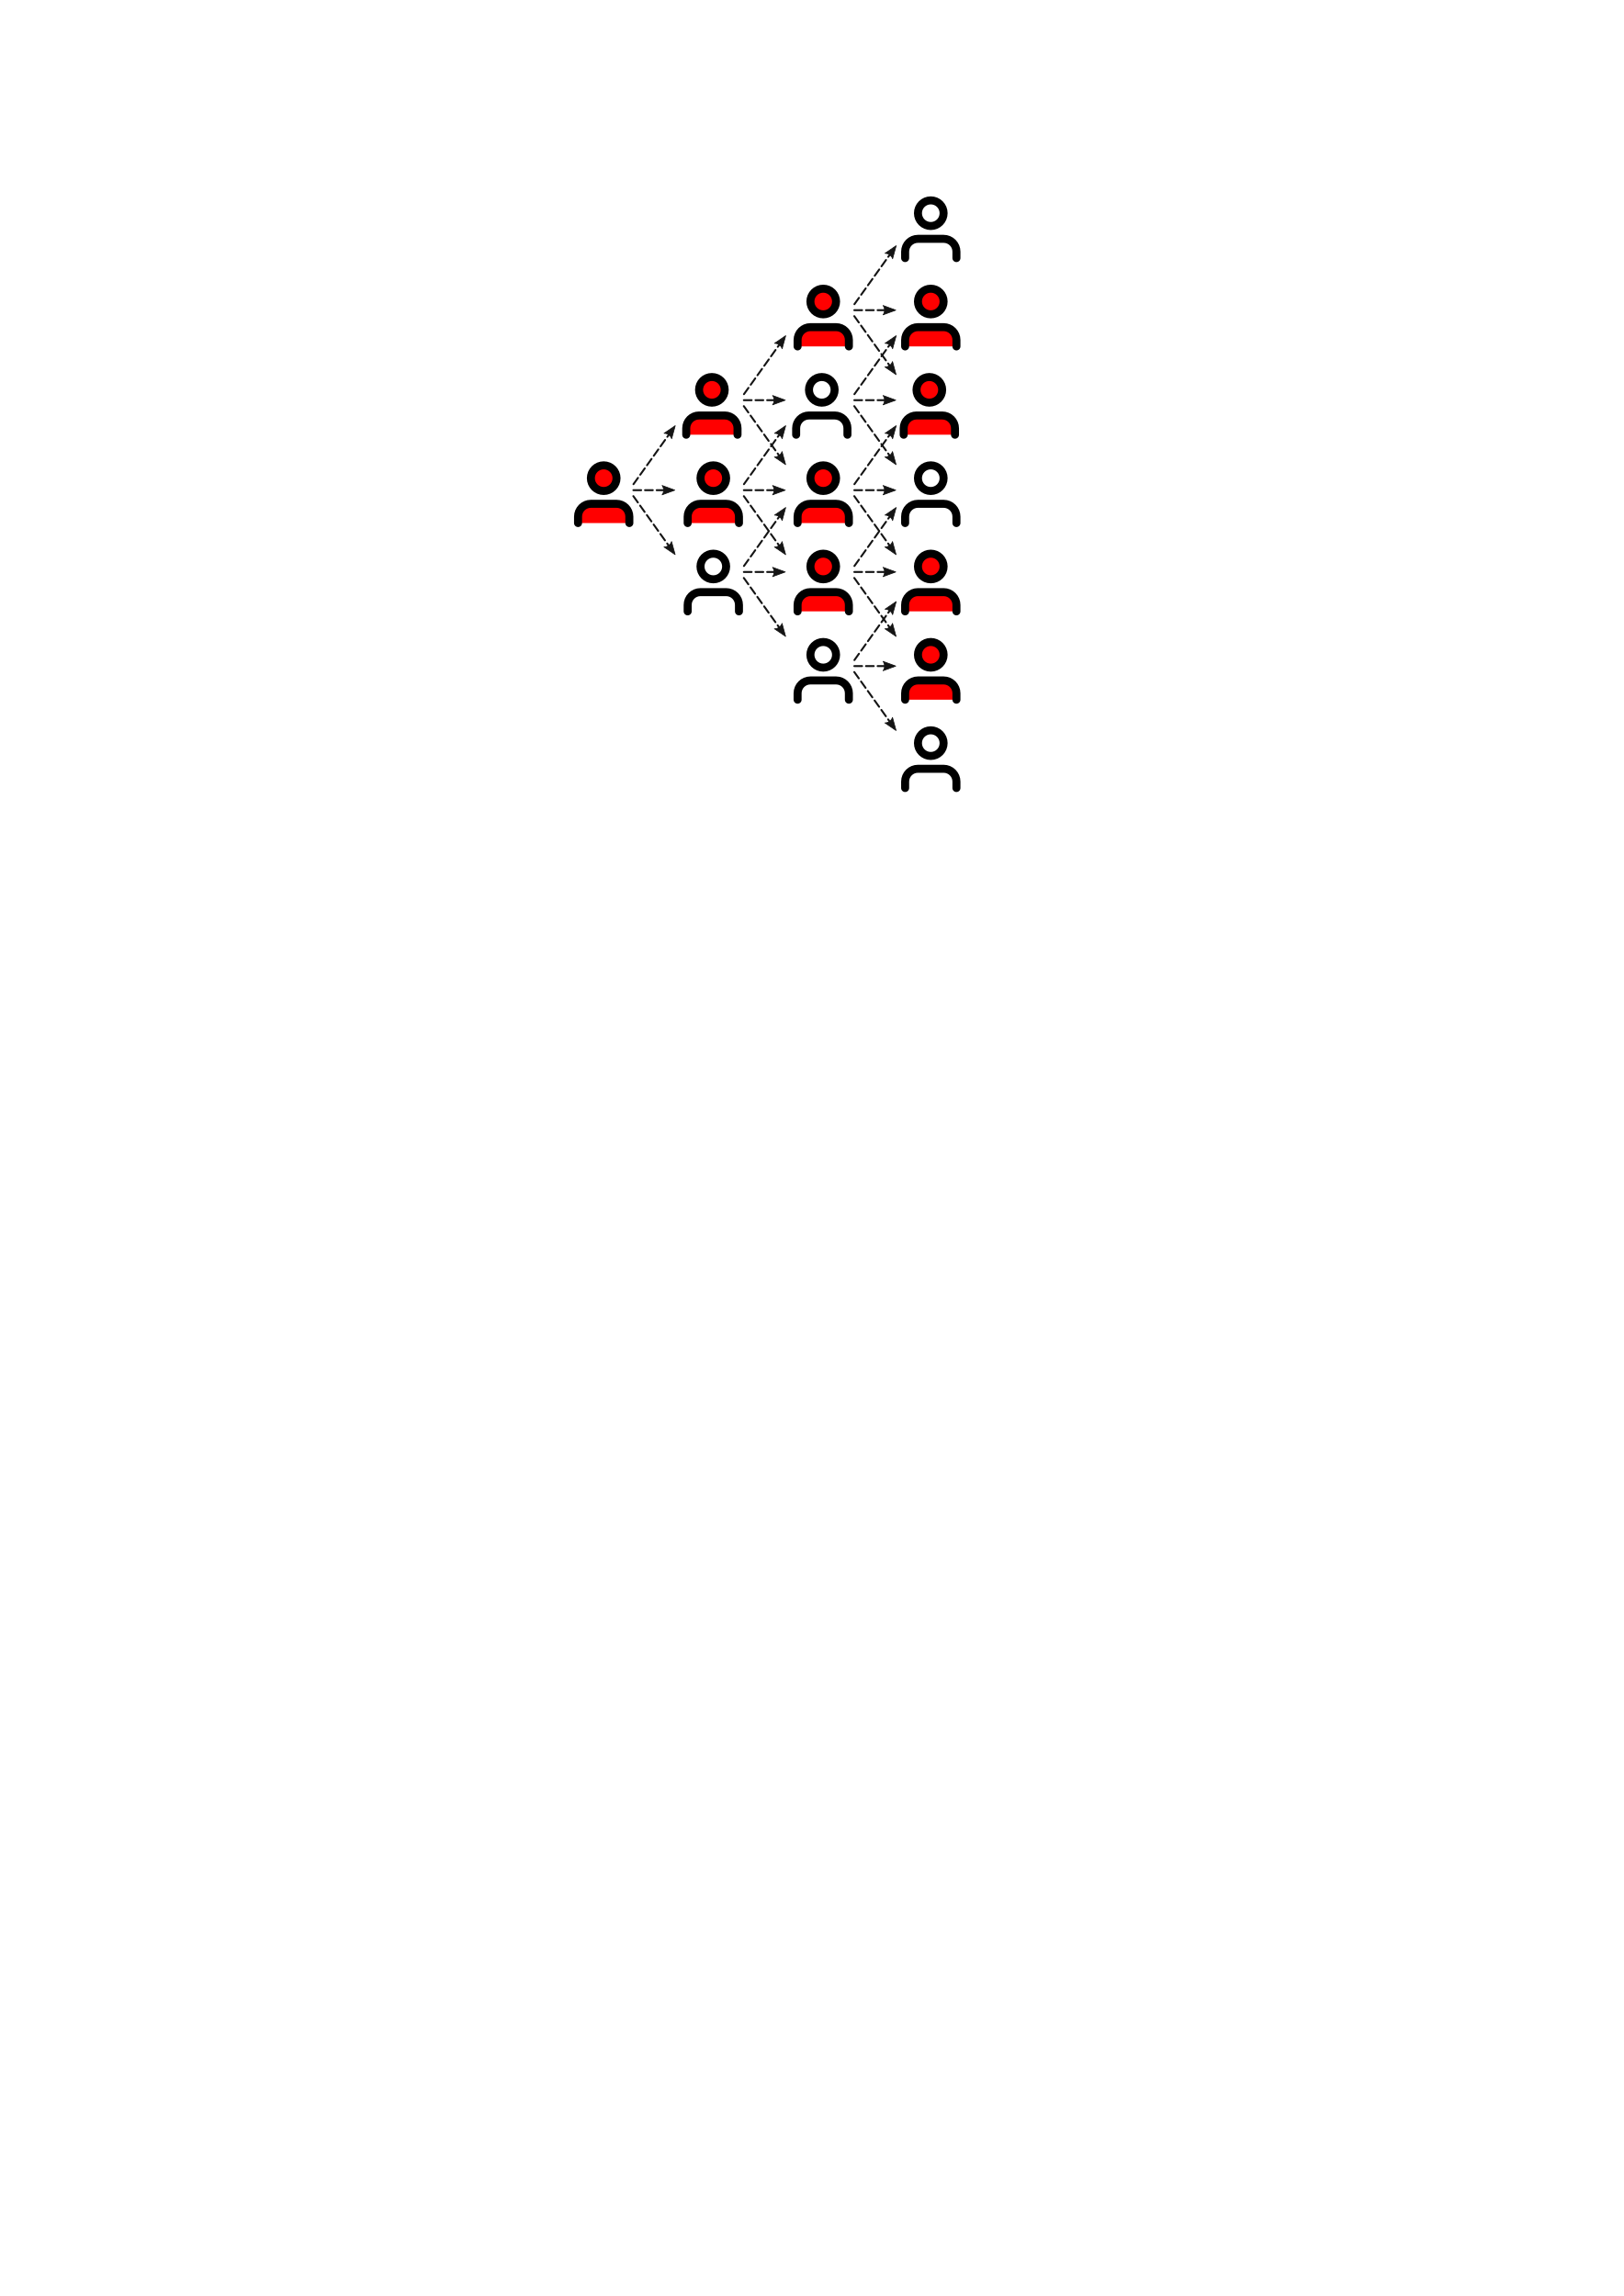
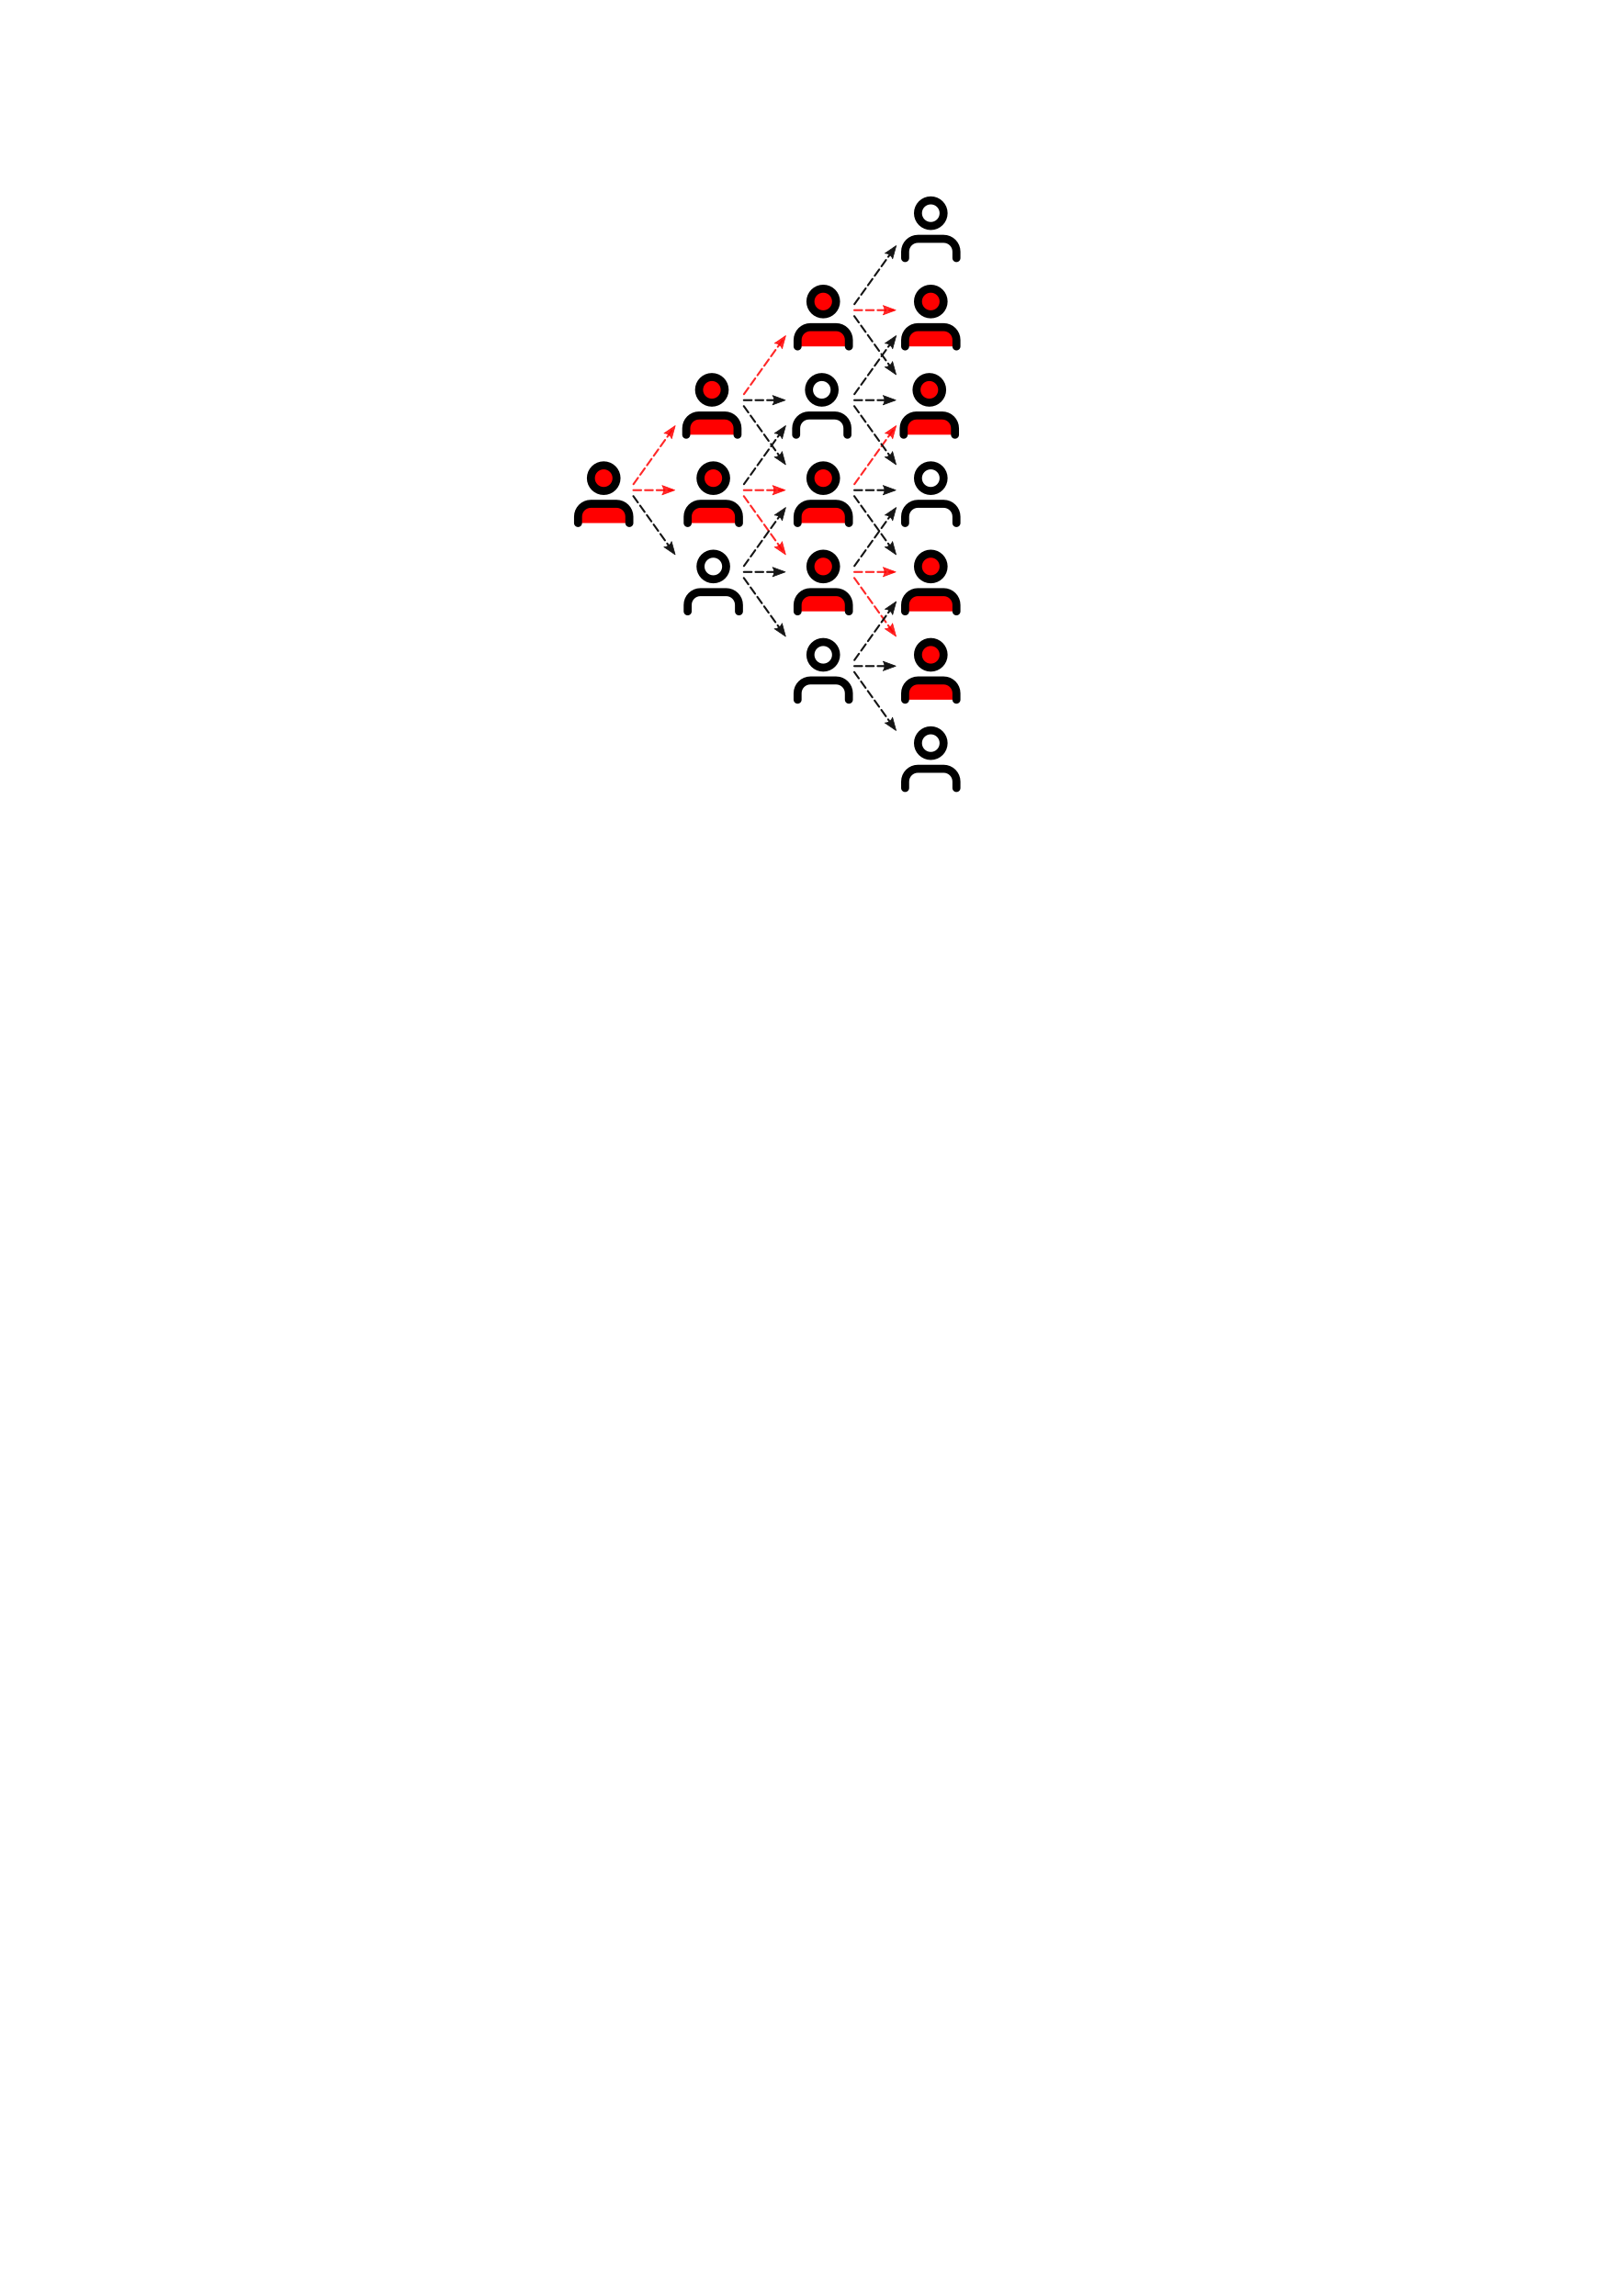
<svg xmlns="http://www.w3.org/2000/svg" width="210mm" height="297mm" viewBox="0 0 210 297" version="1.1" id="svg8">
  <defs id="defs2">
    <marker style="overflow:visible" id="marker8451" refX="0" refY="0" orient="auto">
-       <path transform="scale(-0.6)" d="M 8.719,4.034 -2.207,0.016 8.719,-4.002 c -1.745,2.372 -1.735,5.617 -6e-7,8.035 z" style="fill:#141414;fill-opacity:1;fill-rule:evenodd;stroke:#141414;stroke-width:0.625;stroke-linejoin:round;stroke-opacity:1" id="path8449" />
+       <path transform="scale(-0.6)" d="M 8.719,4.034 -2.207,0.016 8.719,-4.002 c -1.745,2.372 -1.735,5.617 -6e-7,8.035 z" style="fill:#ff0000;fill-opacity:0.84;fill-rule:evenodd;stroke:#ff0000;stroke-width:0.625;stroke-linejoin:round;stroke-opacity:0.84" id="path8449" />
    </marker>
    <marker style="overflow:visible" id="marker8441" refX="0" refY="0" orient="auto">
      <path transform="scale(-0.6)" d="M 8.719,4.034 -2.207,0.016 8.719,-4.002 c -1.745,2.372 -1.735,5.617 -6e-7,8.035 z" style="fill:#141414;fill-opacity:1;fill-rule:evenodd;stroke:#141414;stroke-width:0.625;stroke-linejoin:round;stroke-opacity:1" id="path8439" />
    </marker>
    <marker style="overflow:visible" id="marker8431" refX="0" refY="0" orient="auto">
-       <path transform="scale(-0.6)" d="M 8.719,4.034 -2.207,0.016 8.719,-4.002 c -1.745,2.372 -1.735,5.617 -6e-7,8.035 z" style="fill:#141414;fill-opacity:1;fill-rule:evenodd;stroke:#141414;stroke-width:0.625;stroke-linejoin:round;stroke-opacity:1" id="path8429" />
+       <path transform="scale(-0.6)" d="M 8.719,4.034 -2.207,0.016 8.719,-4.002 c -1.745,2.372 -1.735,5.617 -6e-7,8.035 z" style="fill:#ff0000;fill-opacity:0.84;fill-rule:evenodd;stroke:#ff0000;stroke-width:0.625;stroke-linejoin:round;stroke-opacity:0.84" id="path8429" />
    </marker>
    <marker style="overflow:visible" id="marker7301" refX="0" refY="0" orient="auto">
      <path transform="scale(-0.6)" d="M 8.719,4.034 -2.207,0.016 8.719,-4.002 c -1.745,2.372 -1.735,5.617 -6e-7,8.035 z" style="fill:#141414;fill-opacity:1;fill-rule:evenodd;stroke:#141414;stroke-width:0.625;stroke-linejoin:round;stroke-opacity:1" id="path7299" />
    </marker>
    <marker style="overflow:visible" id="marker7291" refX="0" refY="0" orient="auto">
      <path transform="scale(-0.6)" d="M 8.719,4.034 -2.207,0.016 8.719,-4.002 c -1.745,2.372 -1.735,5.617 -6e-7,8.035 z" style="fill:#141414;fill-opacity:1;fill-rule:evenodd;stroke:#141414;stroke-width:0.625;stroke-linejoin:round;stroke-opacity:1" id="path7289" />
    </marker>
    <marker style="overflow:visible" id="marker7281" refX="0" refY="0" orient="auto">
      <path transform="scale(-0.6)" d="M 8.719,4.034 -2.207,0.016 8.719,-4.002 c -1.745,2.372 -1.735,5.617 -6e-7,8.035 z" style="fill:#141414;fill-opacity:1;fill-rule:evenodd;stroke:#141414;stroke-width:0.625;stroke-linejoin:round;stroke-opacity:1" id="path7279" />
    </marker>
    <marker style="overflow:visible" id="marker6925" refX="0" refY="0" orient="auto">
-       <path transform="scale(-0.6)" d="M 8.719,4.034 -2.207,0.016 8.719,-4.002 c -1.745,2.372 -1.735,5.617 -6e-7,8.035 z" style="fill:#141414;fill-opacity:1;fill-rule:evenodd;stroke:#141414;stroke-width:0.625;stroke-linejoin:round;stroke-opacity:1" id="path6923" />
+       <path transform="scale(-0.6)" d="M 8.719,4.034 -2.207,0.016 8.719,-4.002 c -1.745,2.372 -1.735,5.617 -6e-7,8.035 z" style="fill:#ff0000;fill-opacity:0.84;fill-rule:evenodd;stroke:#ff0000;stroke-width:0.625;stroke-linejoin:round;stroke-opacity:0.84" id="path6923" />
    </marker>
    <marker style="overflow:visible" id="marker6915" refX="0" refY="0" orient="auto">
      <path transform="scale(-0.6)" d="M 8.719,4.034 -2.207,0.016 8.719,-4.002 c -1.745,2.372 -1.735,5.617 -6e-7,8.035 z" style="fill:#141414;fill-opacity:1;fill-rule:evenodd;stroke:#141414;stroke-width:0.625;stroke-linejoin:round;stroke-opacity:1" id="path6913" />
    </marker>
    <marker style="overflow:visible" id="marker6905" refX="0" refY="0" orient="auto">
      <path transform="scale(-0.6)" d="M 8.719,4.034 -2.207,0.016 8.719,-4.002 c -1.745,2.372 -1.735,5.617 -6e-7,8.035 z" style="fill:#141414;fill-opacity:1;fill-rule:evenodd;stroke:#141414;stroke-width:0.625;stroke-linejoin:round;stroke-opacity:1" id="path6903" />
    </marker>
    <marker style="overflow:visible" id="marker6483" refX="0" refY="0" orient="auto">
      <path transform="scale(-0.6)" d="M 8.719,4.034 -2.207,0.016 8.719,-4.002 c -1.745,2.372 -1.735,5.617 -6e-7,8.035 z" style="fill:#141414;fill-opacity:1;fill-rule:evenodd;stroke:#141414;stroke-width:0.625;stroke-linejoin:round;stroke-opacity:1" id="path6481" />
    </marker>
    <marker style="overflow:visible" id="marker6473" refX="0" refY="0" orient="auto">
      <path transform="scale(-0.6)" d="M 8.719,4.034 -2.207,0.016 8.719,-4.002 c -1.745,2.372 -1.735,5.617 -6e-7,8.035 z" style="fill:#141414;fill-opacity:1;fill-rule:evenodd;stroke:#141414;stroke-width:0.625;stroke-linejoin:round;stroke-opacity:1" id="path6471" />
    </marker>
    <marker style="overflow:visible" id="marker6463" refX="0" refY="0" orient="auto">
-       <path transform="scale(-0.6)" d="M 8.719,4.034 -2.207,0.016 8.719,-4.002 c -1.745,2.372 -1.735,5.617 -6e-7,8.035 z" style="fill:#141414;fill-opacity:1;fill-rule:evenodd;stroke:#141414;stroke-width:0.625;stroke-linejoin:round;stroke-opacity:1" id="path6461" />
+       <path transform="scale(-0.6)" d="M 8.719,4.034 -2.207,0.016 8.719,-4.002 c -1.745,2.372 -1.735,5.617 -6e-7,8.035 z" style="fill:#ff0000;fill-opacity:0.84;fill-rule:evenodd;stroke:#ff0000;stroke-width:0.625;stroke-linejoin:round;stroke-opacity:0.84" id="path6461" />
    </marker>
    <marker style="overflow:visible" id="marker6453" refX="0" refY="0" orient="auto">
      <path transform="scale(-0.6)" d="M 8.719,4.034 -2.207,0.016 8.719,-4.002 c -1.745,2.372 -1.735,5.617 -6e-7,8.035 z" style="fill:#141414;fill-opacity:1;fill-rule:evenodd;stroke:#141414;stroke-width:0.625;stroke-linejoin:round;stroke-opacity:1" id="path6451" />
    </marker>
    <marker style="overflow:visible" id="marker6443" refX="0" refY="0" orient="auto">
      <path transform="scale(-0.6)" d="M 8.719,4.034 -2.207,0.016 8.719,-4.002 c -1.745,2.372 -1.735,5.617 -6e-7,8.035 z" style="fill:#141414;fill-opacity:1;fill-rule:evenodd;stroke:#141414;stroke-width:0.625;stroke-linejoin:round;stroke-opacity:1" id="path6441" />
    </marker>
    <marker style="overflow:visible" id="marker6433" refX="0" refY="0" orient="auto">
      <path transform="scale(-0.6)" d="M 8.719,4.034 -2.207,0.016 8.719,-4.002 c -1.745,2.372 -1.735,5.617 -6e-7,8.035 z" style="fill:#141414;fill-opacity:1;fill-rule:evenodd;stroke:#141414;stroke-width:0.625;stroke-linejoin:round;stroke-opacity:1" id="path6431" />
    </marker>
    <marker style="overflow:visible" id="marker6423" refX="0" refY="0" orient="auto">
-       <path transform="scale(-0.6)" d="M 8.719,4.034 -2.207,0.016 8.719,-4.002 c -1.745,2.372 -1.735,5.617 -6e-7,8.035 z" style="fill:#141414;fill-opacity:1;fill-rule:evenodd;stroke:#141414;stroke-width:0.625;stroke-linejoin:round;stroke-opacity:1" id="path6421" />
+       <path transform="scale(-0.6)" d="M 8.719,4.034 -2.207,0.016 8.719,-4.002 c -1.745,2.372 -1.735,5.617 -6e-7,8.035 z" style="fill:#ff0000;fill-opacity:0.84;fill-rule:evenodd;stroke:#ff0000;stroke-width:0.625;stroke-linejoin:round;stroke-opacity:0.84" id="path6421" />
    </marker>
    <marker style="overflow:visible" id="marker6413" refX="0" refY="0" orient="auto">
-       <path transform="scale(-0.6)" d="M 8.719,4.034 -2.207,0.016 8.719,-4.002 c -1.745,2.372 -1.735,5.617 -6e-7,8.035 z" style="fill:#141414;fill-opacity:1;fill-rule:evenodd;stroke:#141414;stroke-width:0.625;stroke-linejoin:round;stroke-opacity:1" id="path6411" />
+       <path transform="scale(-0.6)" d="M 8.719,4.034 -2.207,0.016 8.719,-4.002 c -1.745,2.372 -1.735,5.617 -6e-7,8.035 z" style="fill:#ff0000;fill-opacity:0.84;fill-rule:evenodd;stroke:#ff0000;stroke-width:0.625;stroke-linejoin:round;stroke-opacity:0.84" id="path6411" />
    </marker>
    <marker style="overflow:visible" id="marker6403" refX="0" refY="0" orient="auto">
      <path transform="scale(-0.6)" d="M 8.719,4.034 -2.207,0.016 8.719,-4.002 c -1.745,2.372 -1.735,5.617 -6e-7,8.035 z" style="fill:#141414;fill-opacity:1;fill-rule:evenodd;stroke:#141414;stroke-width:0.625;stroke-linejoin:round;stroke-opacity:1" id="path6401" />
    </marker>
    <marker style="overflow:visible" id="marker6077" refX="0" refY="0" orient="auto">
      <path transform="scale(-0.6)" d="M 8.719,4.034 -2.207,0.016 8.719,-4.002 c -1.745,2.372 -1.735,5.617 -6e-7,8.035 z" style="fill:#141414;fill-opacity:1;fill-rule:evenodd;stroke:#141414;stroke-width:0.625;stroke-linejoin:round;stroke-opacity:1" id="path6075" />
    </marker>
    <marker style="overflow:visible" id="marker6067" refX="0" refY="0" orient="auto">
      <path transform="scale(-0.6)" d="M 8.719,4.034 -2.207,0.016 8.719,-4.002 c -1.745,2.372 -1.735,5.617 -6e-7,8.035 z" style="fill:#141414;fill-opacity:1;fill-rule:evenodd;stroke:#141414;stroke-width:0.625;stroke-linejoin:round;stroke-opacity:1" id="path6065" />
    </marker>
    <marker style="overflow:visible" id="marker6057" refX="0" refY="0" orient="auto">
      <path transform="scale(-0.6)" d="M 8.719,4.034 -2.207,0.016 8.719,-4.002 c -1.745,2.372 -1.735,5.617 -6e-7,8.035 z" style="fill:#141414;fill-opacity:1;fill-rule:evenodd;stroke:#141414;stroke-width:0.625;stroke-linejoin:round;stroke-opacity:1" id="path6055" />
    </marker>
    <marker style="overflow:visible" id="marker5821" refX="0" refY="0" orient="auto">
      <path transform="scale(-0.6)" d="M 8.719,4.034 -2.207,0.016 8.719,-4.002 c -1.745,2.372 -1.735,5.617 -6e-7,8.035 z" style="fill:#141414;fill-opacity:1;fill-rule:evenodd;stroke:#141414;stroke-width:0.625;stroke-linejoin:round;stroke-opacity:1" id="path5819" />
    </marker>
    <marker style="overflow:visible" id="marker5811" refX="0" refY="0" orient="auto">
      <path transform="scale(-0.6)" d="M 8.719,4.034 -2.207,0.016 8.719,-4.002 c -1.745,2.372 -1.735,5.617 -6e-7,8.035 z" style="fill:#141414;fill-opacity:1;fill-rule:evenodd;stroke:#141414;stroke-width:0.625;stroke-linejoin:round;stroke-opacity:1" id="path5809" />
    </marker>
    <marker style="overflow:visible" id="marker5801" refX="0" refY="0" orient="auto">
-       <path transform="scale(-0.6)" d="M 8.719,4.034 -2.207,0.016 8.719,-4.002 c -1.745,2.372 -1.735,5.617 -6e-7,8.035 z" style="fill:#141414;fill-opacity:1;fill-rule:evenodd;stroke:#141414;stroke-width:0.625;stroke-linejoin:round;stroke-opacity:1" id="path5799" />
+       <path transform="scale(-0.6)" d="M 8.719,4.034 -2.207,0.016 8.719,-4.002 c -1.745,2.372 -1.735,5.617 -6e-7,8.035 z" style="fill:#ff0000;fill-opacity:0.84;fill-rule:evenodd;stroke:#ff0000;stroke-width:0.625;stroke-linejoin:round;stroke-opacity:0.84" id="path5799" />
    </marker>
    <marker style="overflow:visible" id="marker5589" refX="0" refY="0" orient="auto">
-       <path transform="scale(-0.6)" d="M 8.719,4.034 -2.207,0.016 8.719,-4.002 c -1.745,2.372 -1.735,5.617 -6e-7,8.035 z" style="fill:#141414;fill-opacity:1;fill-rule:evenodd;stroke:#141414;stroke-width:0.625;stroke-linejoin:round;stroke-opacity:1" id="path5587" />
+       <path transform="scale(-0.6)" d="M 8.719,4.034 -2.207,0.016 8.719,-4.002 c -1.745,2.372 -1.735,5.617 -6e-7,8.035 z" style="fill:#ff0000;fill-opacity:0.84;fill-rule:evenodd;stroke:#ff0000;stroke-width:0.625;stroke-linejoin:round;stroke-opacity:0.84" id="path5587" />
    </marker>
    <marker style="overflow:visible" id="marker5579" refX="0" refY="0" orient="auto">
-       <path transform="scale(-0.6)" d="M 8.719,4.034 -2.207,0.016 8.719,-4.002 c -1.745,2.372 -1.735,5.617 -6e-7,8.035 z" style="fill:#141414;fill-opacity:1;fill-rule:evenodd;stroke:#141414;stroke-width:0.625;stroke-linejoin:round;stroke-opacity:1" id="path5577" />
+       <path transform="scale(-0.6)" d="M 8.719,4.034 -2.207,0.016 8.719,-4.002 c -1.745,2.372 -1.735,5.617 -6e-7,8.035 z" style="fill:#ff0000;fill-opacity:0.84;fill-rule:evenodd;stroke:#ff0000;stroke-width:0.625;stroke-linejoin:round;stroke-opacity:0.84" id="path5577" />
    </marker>
    <marker style="overflow:visible" id="marker5569" refX="0" refY="0" orient="auto">
      <path transform="scale(-0.6)" d="M 8.719,4.034 -2.207,0.016 8.719,-4.002 c -1.745,2.372 -1.735,5.617 -6e-7,8.035 z" style="fill:#141414;fill-opacity:1;fill-rule:evenodd;stroke:#141414;stroke-width:0.625;stroke-linejoin:round;stroke-opacity:1" id="path5567" />
    </marker>
    <marker style="overflow:visible" id="marker4851" refX="0" refY="0" orient="auto">
      <path transform="scale(-0.6)" d="M 8.719,4.034 -2.207,0.016 8.719,-4.002 c -1.745,2.372 -1.735,5.617 -6e-7,8.035 z" style="fill:#000000;fill-opacity:1;fill-rule:evenodd;stroke:#000000;stroke-width:0.625;stroke-linejoin:round;stroke-opacity:1" id="path4849" />
    </marker>
    <marker style="overflow:visible" id="marker4118" refX="0" refY="0" orient="auto">
      <path transform="scale(-0.6)" d="M 8.719,4.034 -2.207,0.016 8.719,-4.002 c -1.745,2.372 -1.735,5.617 -6e-7,8.035 z" style="fill:#000000;fill-opacity:1;fill-rule:evenodd;stroke:#000000;stroke-width:0.625;stroke-linejoin:round;stroke-opacity:1" id="path4116" />
    </marker>
    <marker style="overflow:visible" id="marker4098" refX="0" refY="0" orient="auto">
      <path transform="scale(-0.6)" d="M 8.719,4.034 -2.207,0.016 8.719,-4.002 c -1.745,2.372 -1.735,5.617 -6e-7,8.035 z" style="fill:#000000;fill-opacity:1;fill-rule:evenodd;stroke:#000000;stroke-width:0.625;stroke-linejoin:round;stroke-opacity:1" id="path4096" />
    </marker>
    <marker style="overflow:visible;" id="marker3333" refX="0.0" refY="0.0" orient="auto">
      <path transform="scale(0.6) rotate(180) translate(0,0)" d="M 8.719,4.034 L -2.207,0.016 L 8.719,-4.002 C 6.973,-1.63 6.983,1.616 8.719,4.034 z " style="fill-rule:evenodd;stroke-width:0.625;stroke-linejoin:round;stroke:#000000;stroke-opacity:1;fill:#000000;fill-opacity:1" id="path3331" />
    </marker>
    <marker style="overflow:visible;" id="marker2769" refX="0.0" refY="0.0" orient="auto">
      <path transform="scale(0.6) rotate(180) translate(0,0)" d="M 8.719,4.034 L -2.207,0.016 L 8.719,-4.002 C 6.973,-1.63 6.983,1.616 8.719,4.034 z " style="fill-rule:evenodd;stroke-width:0.625;stroke-linejoin:round;stroke:#000000;stroke-opacity:1;fill:#000000;fill-opacity:1" id="path2767" />
    </marker>
    <marker style="overflow:visible;" id="marker2759" refX="0.0" refY="0.0" orient="auto">
      <path transform="scale(0.6) rotate(180) translate(0,0)" d="M 8.719,4.034 L -2.207,0.016 L 8.719,-4.002 C 6.973,-1.63 6.983,1.616 8.719,4.034 z " style="fill-rule:evenodd;stroke-width:0.625;stroke-linejoin:round;stroke:#000000;stroke-opacity:1;fill:#000000;fill-opacity:1" id="path2757" />
    </marker>
    <marker style="overflow:visible;" id="marker2579" refX="0.0" refY="0.0" orient="auto">
      <path transform="scale(0.6) rotate(180) translate(0,0)" d="M 8.719,4.034 L -2.207,0.016 L 8.719,-4.002 C 6.973,-1.63 6.983,1.616 8.719,4.034 z " style="fill-rule:evenodd;stroke-width:0.625;stroke-linejoin:round;stroke:#000000;stroke-opacity:1;fill:#000000;fill-opacity:1" id="path2577" />
    </marker>
    <marker style="overflow:visible;" id="marker2569" refX="0.0" refY="0.0" orient="auto">
      <path transform="scale(0.6) rotate(180) translate(0,0)" d="M 8.719,4.034 L -2.207,0.016 L 8.719,-4.002 C 6.973,-1.63 6.983,1.616 8.719,4.034 z " style="fill-rule:evenodd;stroke-width:0.625;stroke-linejoin:round;stroke:#000000;stroke-opacity:1;fill:#000000;fill-opacity:1" id="path2567" />
    </marker>
    <marker style="overflow:visible;" id="marker2559" refX="0.0" refY="0.0" orient="auto">
      <path transform="scale(0.6) rotate(180) translate(0,0)" d="M 8.719,4.034 L -2.207,0.016 L 8.719,-4.002 C 6.973,-1.63 6.983,1.616 8.719,4.034 z " style="fill-rule:evenodd;stroke-width:0.625;stroke-linejoin:round;stroke:#000000;stroke-opacity:1;fill:#000000;fill-opacity:1" id="path2557" />
    </marker>
    <marker style="overflow:visible;" id="Arrow1Lend" refX="0.0" refY="0.0" orient="auto">
      <path transform="scale(0.8) rotate(180) translate(12.5,0)" style="fill-rule:evenodd;stroke:#000000;stroke-width:1pt;stroke-opacity:1;fill:#000000;fill-opacity:1" d="M 0.0,0.0 L 5.0,-5.0 L -12.5,0.0 L 5.0,5.0 L 0.0,0.0 z " id="path1472" />
    </marker>
    <marker style="overflow:visible;" id="marker1922" refX="0.0" refY="0.0" orient="auto">
      <path transform="scale(0.6) rotate(180) translate(0,0)" d="M 8.719,4.034 L -2.207,0.016 L 8.719,-4.002 C 6.973,-1.63 6.983,1.616 8.719,4.034 z " style="fill-rule:evenodd;stroke-width:0.625;stroke-linejoin:round;stroke:#000000;stroke-opacity:1;fill:#000000;fill-opacity:1" id="path1920" />
    </marker>
    <marker style="overflow:visible;" id="Arrow2Lend" refX="0.0" refY="0.0" orient="auto">
      <path transform="scale(1.1) rotate(180) translate(1,0)" d="M 8.719,4.034 L -2.207,0.016 L 8.719,-4.002 C 6.973,-1.63 6.983,1.616 8.719,4.034 z " style="fill-rule:evenodd;stroke-width:0.625;stroke-linejoin:round;stroke:#000000;stroke-opacity:1;fill:#000000;fill-opacity:1" id="path1490" />
    </marker>
    <marker style="overflow:visible" id="Arrow1Lstart" refX="0.0" refY="0.0" orient="auto">
      <path transform="scale(0.8) translate(12.5,0)" style="fill-rule:evenodd;stroke:#000000;stroke-width:1pt;stroke-opacity:1;fill:#000000;fill-opacity:1" d="M 0.0,0.0 L 5.0,-5.0 L -12.5,0.0 L 5.0,5.0 L 0.0,0.0 z " id="path1469" />
    </marker>
  </defs>
  <g id="layer1" style="display:inline">
    <g style="fill:#ff0000;stroke:currentColor;stroke-width:2.5;stroke-linecap:round;stroke-linejoin:round;fill-opacity:1" id="g947-5-1-0-9" transform="matrix(0.4146271,0,0,0.4146271,115.4055,36.10034)">
      <path d="M 20,21 V 19 A 4,4 0 0 0 16,15 H 8 a 4,4 0 0 0 -4,4 v 2" id="path933-3-2-9-2" style="fill:#ff0000;fill-opacity:1" />
      <circle cx="12" cy="7" r="4" id="circle935-5-7-3-2" style="fill:#ff0000;fill-opacity:1" />
    </g>
    <g style="fill:#ff0000;stroke:currentColor;stroke-width:2.5;stroke-linecap:round;stroke-linejoin:round;fill-opacity:1" id="g947-3-2-8" transform="matrix(0.4146271,0,0,0.4146271,115.4055,70.37567)">
      <path d="M 20,21 V 19 A 4,4 0 0 0 16,15 H 8 a 4,4 0 0 0 -4,4 v 2" id="path933-6-6-9" style="fill:#ff0000;fill-opacity:1" />
      <circle cx="12" cy="7" r="4" id="circle935-7-1-7" style="fill:#ff0000;fill-opacity:1" />
    </g>
    <g style="fill:none;stroke:currentColor;stroke-width:2.5;stroke-linecap:round;stroke-linejoin:round" id="g947-5-8-3" transform="matrix(0.4146271,0,0,0.4146271,115.4055,58.95056)">
      <path d="M 20,21 V 19 A 4,4 0 0 0 16,15 H 8 a 4,4 0 0 0 -4,4 v 2" id="path933-3-7-6" />
      <circle cx="12" cy="7" r="4" id="circle935-5-9-1" />
    </g>
    <g style="fill:#ff0000;stroke:currentColor;stroke-width:2.5;stroke-linecap:round;stroke-linejoin:round;fill-opacity:1" id="g947-5-1-2-2" transform="matrix(0.4146271,0,0,0.4146271,115.2196,47.52545)">
      <path d="M 20,21 V 19 A 4,4 0 0 0 16,15 H 8 a 4,4 0 0 0 -4,4 v 2" id="path933-3-2-0-9" style="fill:#ff0000;fill-opacity:1" />
      <circle cx="12" cy="7" r="4" id="circle935-5-7-2-3" style="fill:#ff0000;fill-opacity:1" />
    </g>
    <g style="fill:#ff0000;stroke:currentColor;stroke-width:2.5;stroke-linecap:round;stroke-linejoin:round;fill-opacity:1" id="g947-3-2-3-1" transform="matrix(0.4146271,0,0,0.4146271,115.4055,81.80078)">
      <path d="M 20,21 V 19 A 4,4 0 0 0 16,15 H 8 a 4,4 0 0 0 -4,4 v 2" id="path933-6-6-7-9" style="fill:#ff0000;fill-opacity:1" />
      <circle cx="12" cy="7" r="4" id="circle935-7-1-5-4" style="fill:#ff0000;fill-opacity:1" />
    </g>
    <g style="fill:none;stroke:currentColor;stroke-width:2.5;stroke-linecap:round;stroke-linejoin:round" id="g947-5-1-7" transform="matrix(0.4146271,0,0,0.4146271,115.4055,24.67523)">
      <path d="M 20,21 V 19 A 4,4 0 0 0 16,15 H 8 a 4,4 0 0 0 -4,4 v 2" id="path933-3-2-8" />
      <circle cx="12" cy="7" r="4" id="circle935-5-7-4" />
    </g>
    <g style="fill:none;stroke:currentColor;stroke-width:2.5;stroke-linecap:round;stroke-linejoin:round" id="g947-3-2-3-1-5" transform="matrix(0.4146271,0,0,0.4146271,115.4055,93.2259)">
      <path d="M 20,21 V 19 A 4,4 0 0 0 16,15 H 8 a 4,4 0 0 0 -4,4 v 2" id="path933-6-6-7-9-0" />
      <circle cx="12" cy="7" r="4" id="circle935-7-1-5-4-3" />
    </g>
    <g style="fill:#ff0000;stroke:currentColor;stroke-width:2.5;stroke-linecap:round;stroke-linejoin:round;fill-opacity:1" id="g947-5-1-0-9-6" transform="matrix(0.4146271,0,0,0.4146271,101.497,36.10034)">
      <path d="M 20,21 V 19 A 4,4 0 0 0 16,15 H 8 a 4,4 0 0 0 -4,4 v 2" id="path933-3-2-9-2-1" style="fill:#ff0000;fill-opacity:1" />
      <circle cx="12" cy="7" r="4" id="circle935-5-7-3-2-0" style="fill:#ff0000;fill-opacity:1" />
    </g>
    <g style="fill:#ff0000;stroke:currentColor;stroke-width:2.5;stroke-linecap:round;stroke-linejoin:round;fill-opacity:1" id="g947-3-2-8-6" transform="matrix(0.4146271,0,0,0.4146271,101.497,70.37567)">
      <path d="M 20,21 V 19 A 4,4 0 0 0 16,15 H 8 a 4,4 0 0 0 -4,4 v 2" id="path933-6-6-9-3" style="fill:#ff0000;fill-opacity:1" />
      <circle cx="12" cy="7" r="4" id="circle935-7-1-7-2" style="fill:#ff0000;fill-opacity:1" />
    </g>
    <g style="fill:#ff0000;stroke:currentColor;stroke-width:2.5;stroke-linecap:round;stroke-linejoin:round;fill-opacity:1" id="g947-5-8-3-0" transform="matrix(0.4146271,0,0,0.4146271,101.497,58.95056)">
      <path d="M 20,21 V 19 A 4,4 0 0 0 16,15 H 8 a 4,4 0 0 0 -4,4 v 2" id="path933-3-7-6-6" style="fill:#ff0000;fill-opacity:1" />
      <circle cx="12" cy="7" r="4" id="circle935-5-9-1-1" style="fill:#ff0000;fill-opacity:1" />
    </g>
    <g style="fill:none;stroke:currentColor;stroke-width:2.5;stroke-linecap:round;stroke-linejoin:round" id="g947-5-1-2-2-5" transform="matrix(0.4146271,0,0,0.4146271,101.3111,47.52545)">
      <path d="M 20,21 V 19 A 4,4 0 0 0 16,15 H 8 a 4,4 0 0 0 -4,4 v 2" id="path933-3-2-0-9-5" />
      <circle cx="12" cy="7" r="4" id="circle935-5-7-2-3-4" />
    </g>
    <g style="fill:none;stroke:currentColor;stroke-width:2.5;stroke-linecap:round;stroke-linejoin:round" id="g947-3-2-3-1-7" transform="matrix(0.4146271,0,0,0.4146271,101.497,81.80078)">
      <path d="M 20,21 V 19 A 4,4 0 0 0 16,15 H 8 a 4,4 0 0 0 -4,4 v 2" id="path933-6-6-7-9-6" />
      <circle cx="12" cy="7" r="4" id="circle935-7-1-5-4-5" />
    </g>
    <g style="fill:none;stroke:currentColor;stroke-width:2.5;stroke-linecap:round;stroke-linejoin:round;fill-opacity:1" id="g947-3-2-8-6-7" transform="matrix(0.4146271,0,0,0.4146271,87.28039,70.37567)">
      <path d="M 20,21 V 19 A 4,4 0 0 0 16,15 H 8 a 4,4 0 0 0 -4,4 v 2" id="path933-6-6-9-3-4" style="fill:none;fill-opacity:1" />
      <circle cx="12" cy="7" r="4" id="circle935-7-1-7-2-4" style="fill:none;fill-opacity:1" />
    </g>
    <g style="fill:#ff0000;stroke:currentColor;stroke-width:2.5;stroke-linecap:round;stroke-linejoin:round;fill-opacity:1" id="g947-5-8-3-0-3" transform="matrix(0.4146271,0,0,0.4146271,87.28039,58.95056)">
      <path d="M 20,21 V 19 A 4,4 0 0 0 16,15 H 8 a 4,4 0 0 0 -4,4 v 2" id="path933-3-7-6-6-0" style="fill:#ff0000;fill-opacity:1" />
      <circle cx="12" cy="7" r="4" id="circle935-5-9-1-1-7" style="fill:#ff0000;fill-opacity:1" />
    </g>
    <g style="fill:#ff0000;stroke:currentColor;stroke-width:2.5;stroke-linecap:round;stroke-linejoin:round;fill-opacity:1" id="g947-5-1-2-2-5-8" transform="matrix(0.4146271,0,0,0.4146271,87.09445,47.52545)">
      <path d="M 20,21 V 19 A 4,4 0 0 0 16,15 H 8 a 4,4 0 0 0 -4,4 v 2" id="path933-3-2-0-9-5-6" style="fill:#ff0000;fill-opacity:1" />
      <circle cx="12" cy="7" r="4" id="circle935-5-7-2-3-4-8" style="fill:#ff0000;fill-opacity:1" />
    </g>
    <g style="fill:#ff0000;fill-opacity:1;stroke:currentColor;stroke-width:2.5;stroke-linecap:round;stroke-linejoin:round" id="g947-5-8-3-0-5" transform="matrix(0.4146271,0,0,0.4146271,73.10243,58.95056)">
      <path d="M 20,21 V 19 A 4,4 0 0 0 16,15 H 8 a 4,4 0 0 0 -4,4 v 2" id="path933-3-7-6-6-04" style="fill:#ff0000;fill-opacity:1" />
      <circle cx="12" cy="7" r="4" id="circle935-5-9-1-1-8" style="fill:#ff0000;fill-opacity:1" />
    </g>
  </g>
  <g id="layer2" style="display:inline">
-     <path style="display:inline;fill:none;stroke:#141414;stroke-width:0.251;stroke-linecap:round;stroke-linejoin:round;stroke-miterlimit:4;stroke-dasharray:1.004, 0.502;stroke-dashoffset:0;stroke-opacity:1;marker-end:url(#marker8431)" d="m 81.918,63.406 5.027,9.16e-4" id="path4479" />
+     <path style="display:inline;fill:none;stroke:#ff0000;stroke-width:0.251;stroke-linecap:round;stroke-linejoin:round;stroke-miterlimit:4;stroke-dasharray:1.004, 0.502;stroke-dashoffset:0;stroke-opacity:0.84;marker-end:url(#marker8431)" d="m 81.918,63.406 5.027,9.16e-4" id="path4479" />
    <path style="display:inline;fill:none;stroke:#141414;stroke-width:0.251;stroke-linecap:round;stroke-linejoin:round;stroke-miterlimit:4;stroke-dasharray:1.004, 0.502;stroke-dashoffset:0;stroke-opacity:1;marker-end:url(#marker8441)" d="m 81.913,64.178 5.212,7.295" id="path4483" />
-     <path style="display:inline;fill:none;stroke:#141414;stroke-width:0.251;stroke-linecap:round;stroke-linejoin:round;stroke-miterlimit:4;stroke-dasharray:1.004, 0.502;stroke-dashoffset:0;stroke-opacity:1;marker-end:url(#marker8451)" d="m 81.93,62.631 5.212,-7.295" id="path4965" />
-     <path style="display:inline;fill:none;stroke:#141414;stroke-width:0.251;stroke-linecap:round;stroke-linejoin:miter;stroke-miterlimit:4;stroke-dasharray:1.004, 0.502;stroke-dashoffset:0;stroke-opacity:1;marker-end:url(#marker5589)" d="m 96.206,63.406 5.027,9.16e-4" id="path5561" />
-     <path style="display:inline;fill:none;stroke:#141414;stroke-width:0.251;stroke-linecap:round;stroke-linejoin:miter;stroke-miterlimit:4;stroke-dasharray:1.004, 0.502;stroke-dashoffset:0;stroke-opacity:1;marker-end:url(#marker5579)" d="m 96.206,64.182 5.212,7.295" id="path5563" />
+     <path style="display:inline;fill:none;stroke:#ff0000;stroke-width:0.251;stroke-linecap:round;stroke-linejoin:round;stroke-miterlimit:4;stroke-dasharray:1.004, 0.502;stroke-dashoffset:0;stroke-opacity:0.84;marker-end:url(#marker8451)" d="m 81.93,62.631 5.212,-7.295" id="path4965" />
+     <path style="display:inline;fill:none;stroke:#ff0000;stroke-width:0.251;stroke-linecap:round;stroke-linejoin:miter;stroke-miterlimit:4;stroke-dasharray:1.004, 0.502;stroke-dashoffset:0;stroke-opacity:0.84;marker-end:url(#marker5589)" d="m 96.206,63.406 5.027,9.16e-4" id="path5561" />
+     <path style="display:inline;fill:none;stroke:#ff0000;stroke-width:0.251;stroke-linecap:round;stroke-linejoin:miter;stroke-miterlimit:4;stroke-dasharray:1.004, 0.502;stroke-dashoffset:0;stroke-opacity:0.84;marker-end:url(#marker5579)" d="m 96.206,64.182 5.212,7.295" id="path5563" />
    <path style="display:inline;fill:none;stroke:#141414;stroke-width:0.251;stroke-linecap:round;stroke-linejoin:miter;stroke-miterlimit:4;stroke-dasharray:1.004, 0.502;stroke-dashoffset:0;stroke-opacity:1;marker-end:url(#marker5569)" d="m 96.218,62.631 5.212,-7.295" id="path5565" />
    <path style="display:inline;fill:none;stroke:#141414;stroke-width:0.251;stroke-linecap:round;stroke-linejoin:miter;stroke-miterlimit:4;stroke-dasharray:1.004, 0.502;stroke-dashoffset:0;stroke-opacity:1;marker-end:url(#marker5821)" d="m 96.206,51.764 5.027,9.16e-4" id="path5793" />
    <path style="display:inline;fill:none;stroke:#141414;stroke-width:0.251;stroke-linecap:round;stroke-linejoin:miter;stroke-miterlimit:4;stroke-dasharray:1.004, 0.502;stroke-dashoffset:0;stroke-opacity:1;marker-end:url(#marker5811)" d="m 96.201,52.536 5.212,7.295" id="path5795" />
-     <path style="display:inline;fill:none;stroke:#141414;stroke-width:0.251;stroke-linecap:round;stroke-linejoin:miter;stroke-miterlimit:4;stroke-dasharray:1.004, 0.502;stroke-dashoffset:0;stroke-opacity:1;marker-end:url(#marker5801)" d="m 96.218,50.989 5.212,-7.295" id="path5797" />
+     <path style="display:inline;fill:none;stroke:#ff0000;stroke-width:0.251;stroke-linecap:round;stroke-linejoin:miter;stroke-miterlimit:4;stroke-dasharray:1.004, 0.502;stroke-dashoffset:0;stroke-opacity:0.84;marker-end:url(#marker5801)" d="m 96.218,50.989 5.212,-7.295" id="path5797" />
    <path style="display:inline;fill:none;stroke:#141414;stroke-width:0.251;stroke-linecap:round;stroke-linejoin:miter;stroke-miterlimit:4;stroke-dasharray:1.004, 0.502;stroke-dashoffset:0;stroke-opacity:1;marker-end:url(#marker6077)" d="m 96.206,73.989 5.027,9.16e-4" id="path6049" />
    <path style="display:inline;fill:none;stroke:#141414;stroke-width:0.251;stroke-linecap:round;stroke-linejoin:miter;stroke-miterlimit:4;stroke-dasharray:1.004, 0.502;stroke-dashoffset:0;stroke-opacity:1;marker-end:url(#marker6067)" d="m 96.201,74.761 5.212,7.295" id="path6051" />
    <path style="display:inline;fill:none;stroke:#141414;stroke-width:0.251;stroke-linecap:round;stroke-linejoin:miter;stroke-miterlimit:4;stroke-dasharray:1.004, 0.502;stroke-dashoffset:0;stroke-opacity:1;marker-end:url(#marker6057)" d="m 96.218,73.214 5.212,-7.295" id="path6053" />
    <path style="display:inline;fill:none;stroke:#141414;stroke-width:0.251;stroke-linecap:round;stroke-linejoin:miter;stroke-opacity:1;marker-end:url(#marker6483);stroke-miterlimit:4;stroke-dasharray:1.004, 0.502;stroke-dashoffset:0" d="m 110.493,63.406 5.027,9.16e-4" id="path6383" />
    <path style="display:inline;fill:none;stroke:#141414;stroke-width:0.251;stroke-linecap:round;stroke-linejoin:miter;stroke-opacity:1;marker-end:url(#marker6473);stroke-miterlimit:4;stroke-dasharray:1.004, 0.502;stroke-dashoffset:0" d="m 110.488,64.178 5.212,7.295" id="path6385" />
-     <path style="display:inline;fill:none;stroke:#141414;stroke-width:0.251;stroke-linecap:round;stroke-linejoin:miter;stroke-opacity:1;marker-end:url(#marker6463);stroke-miterlimit:4;stroke-dasharray:1.004, 0.502;stroke-dashoffset:0" d="m 110.505,62.631 5.212,-7.295" id="path6387" />
+     <path style="display:inline;fill:none;stroke:#ff0000;stroke-width:0.251;stroke-linecap:round;stroke-linejoin:miter;stroke-opacity:0.84;marker-end:url(#marker6463);stroke-miterlimit:4;stroke-dasharray:1.004, 0.502;stroke-dashoffset:0" d="m 110.505,62.631 5.212,-7.295" id="path6387" />
    <path style="display:inline;fill:none;stroke:#141414;stroke-width:0.251;stroke-linecap:round;stroke-linejoin:miter;stroke-opacity:1;marker-end:url(#marker6453);stroke-miterlimit:4;stroke-dasharray:1.004, 0.502;stroke-dashoffset:0" d="m 110.493,51.764 5.027,9.16e-4" id="path6389" />
    <path style="display:inline;fill:none;stroke:#141414;stroke-width:0.251;stroke-linecap:round;stroke-linejoin:miter;stroke-opacity:1;marker-end:url(#marker6443);stroke-miterlimit:4;stroke-dasharray:1.004, 0.502;stroke-dashoffset:0" d="m 110.488,52.536 5.212,7.295" id="path6391" />
    <path style="display:inline;fill:none;stroke:#141414;stroke-width:0.251;stroke-linecap:round;stroke-linejoin:miter;stroke-opacity:1;marker-end:url(#marker6433);stroke-miterlimit:4;stroke-dasharray:1.004, 0.502;stroke-dashoffset:0" d="m 110.505,50.989 5.212,-7.295" id="path6393" />
-     <path style="display:inline;fill:none;stroke:#141414;stroke-width:0.251;stroke-linecap:round;stroke-linejoin:miter;stroke-opacity:1;marker-end:url(#marker6423);stroke-miterlimit:4;stroke-dasharray:1.004, 0.502;stroke-dashoffset:0" d="m 110.493,73.989 5.027,9.16e-4" id="path6395" />
-     <path style="display:inline;fill:none;stroke:#141414;stroke-width:0.251;stroke-linecap:round;stroke-linejoin:miter;stroke-opacity:1;marker-end:url(#marker6413);stroke-miterlimit:4;stroke-dasharray:1.004, 0.502;stroke-dashoffset:0" d="m 110.488,74.761 5.212,7.295" id="path6397" />
+     <path style="display:inline;fill:none;stroke:#ff0000;stroke-width:0.251;stroke-linecap:round;stroke-linejoin:miter;stroke-opacity:0.84;marker-end:url(#marker6423);stroke-miterlimit:4;stroke-dasharray:1.004, 0.502;stroke-dashoffset:0" d="m 110.493,73.989 5.027,9.16e-4" id="path6395" />
+     <path style="display:inline;fill:none;stroke:#ff0000;stroke-width:0.251;stroke-linecap:round;stroke-linejoin:miter;stroke-opacity:0.84;marker-end:url(#marker6413);stroke-miterlimit:4;stroke-dasharray:1.004, 0.502;stroke-dashoffset:0" d="m 110.488,74.761 5.212,7.295" id="path6397" />
    <path style="display:inline;fill:none;stroke:#141414;stroke-width:0.251;stroke-linecap:round;stroke-linejoin:miter;stroke-opacity:1;marker-end:url(#marker6403);stroke-miterlimit:4;stroke-dasharray:1.004, 0.502;stroke-dashoffset:0" d="m 110.505,73.214 5.212,-7.295" id="path6399" />
-     <path style="display:inline;fill:none;stroke:#141414;stroke-width:0.251;stroke-linecap:round;stroke-linejoin:miter;stroke-opacity:1;marker-end:url(#marker6925);stroke-miterlimit:4;stroke-dasharray:1.004, 0.502;stroke-dashoffset:0" d="m 110.493,40.122 5.027,9.16e-4" id="path6897" />
+     <path style="display:inline;fill:none;stroke:#ff0000;stroke-width:0.251;stroke-linecap:round;stroke-linejoin:miter;stroke-opacity:0.84;marker-end:url(#marker6925);stroke-miterlimit:4;stroke-dasharray:1.004, 0.502;stroke-dashoffset:0" d="m 110.493,40.122 5.027,9.16e-4" id="path6897" />
    <path style="display:inline;fill:none;stroke:#141414;stroke-width:0.251;stroke-linecap:round;stroke-linejoin:miter;stroke-opacity:1;marker-end:url(#marker6915);stroke-miterlimit:4;stroke-dasharray:1.004, 0.502;stroke-dashoffset:0" d="m 110.488,40.894 5.212,7.295" id="path6899" />
    <path style="display:inline;fill:none;stroke:#141414;stroke-width:0.251;stroke-linecap:round;stroke-linejoin:miter;stroke-opacity:1;marker-end:url(#marker6905);stroke-miterlimit:4;stroke-dasharray:1.004, 0.502;stroke-dashoffset:0" d="m 110.505,39.348 5.212,-7.295" id="path6901" />
    <path style="display:inline;fill:none;stroke:#141414;stroke-width:0.251;stroke-linecap:round;stroke-linejoin:miter;stroke-opacity:1;marker-end:url(#marker7301);stroke-miterlimit:4;stroke-dasharray:1.004, 0.502;stroke-dashoffset:0" d="m 110.493,86.16 5.027,9.16e-4" id="path7273" />
    <path style="display:inline;fill:none;stroke:#141414;stroke-width:0.251;stroke-linecap:round;stroke-linejoin:miter;stroke-opacity:1;marker-end:url(#marker7291);stroke-miterlimit:4;stroke-dasharray:1.004, 0.502;stroke-dashoffset:0" d="m 110.488,86.932 5.212,7.295" id="path7275" />
    <path style="display:inline;fill:none;stroke:#141414;stroke-width:0.251;stroke-linecap:round;stroke-linejoin:miter;stroke-opacity:1;marker-end:url(#marker7281);stroke-miterlimit:4;stroke-dasharray:1.004, 0.502;stroke-dashoffset:0" d="m 110.505,85.385 5.212,-7.295" id="path7277" />
  </g>
</svg>
